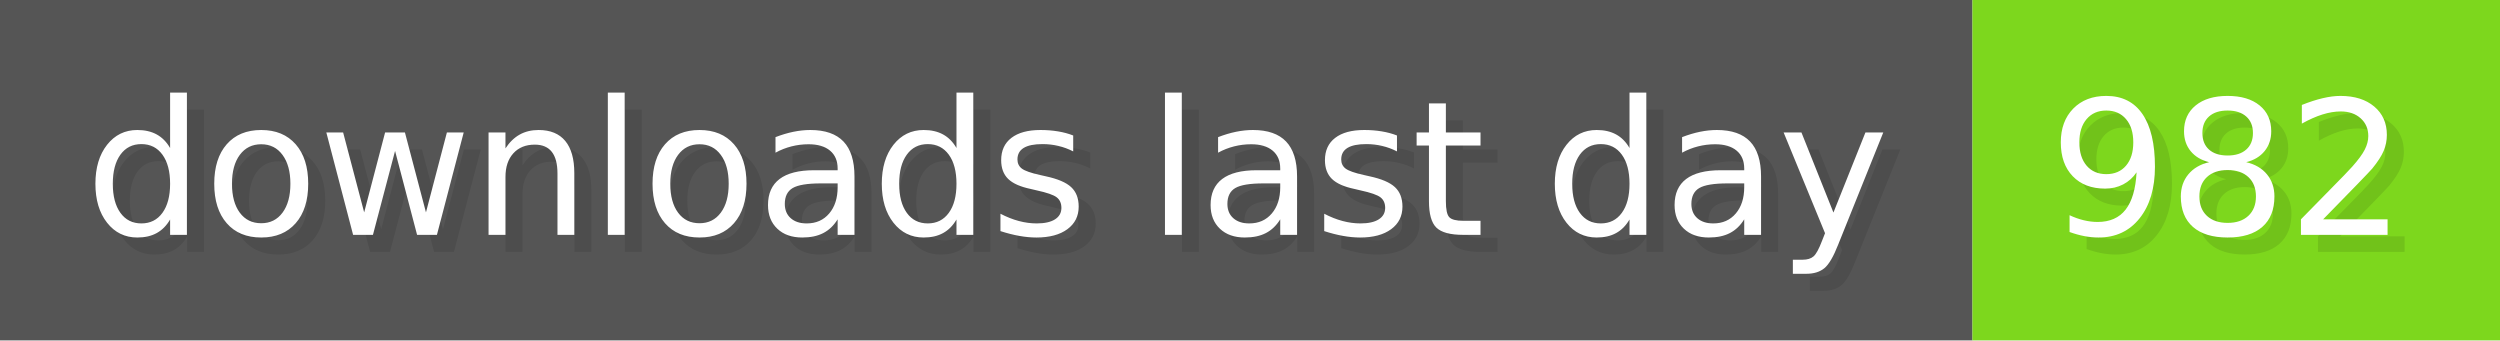
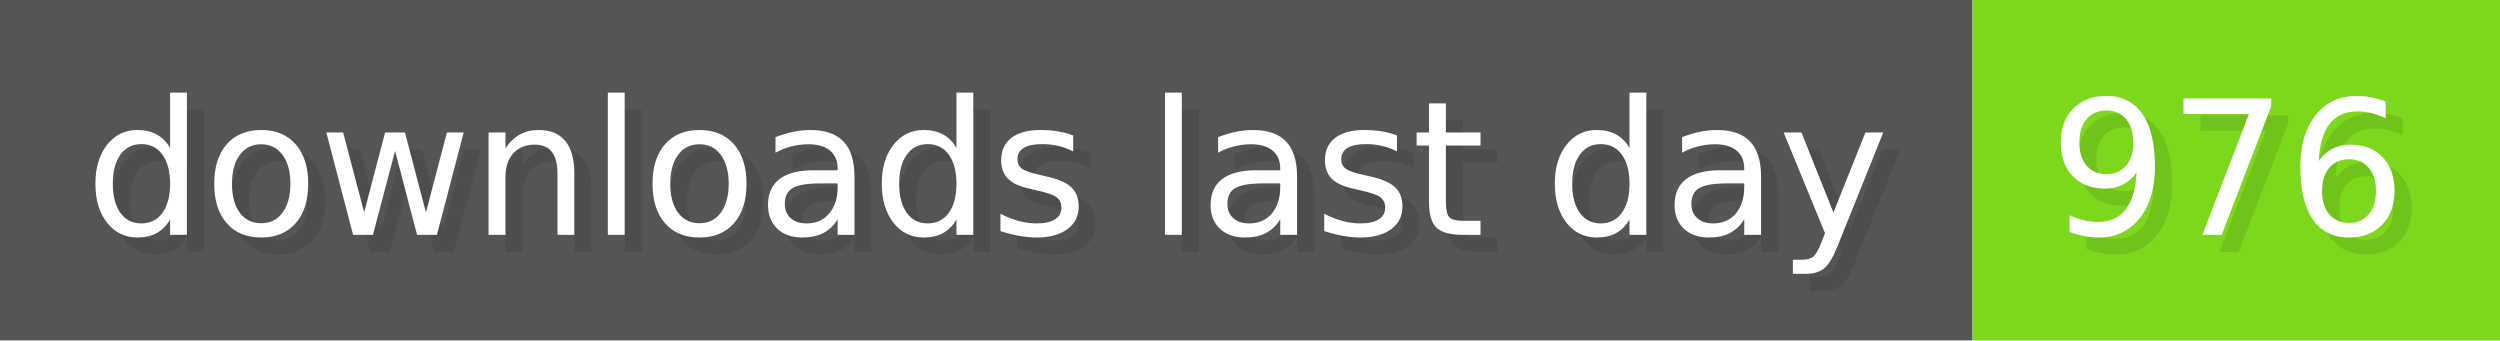
- <svg xmlns="http://www.w3.org/2000/svg" width="146.9" height="20" viewBox="0 0 1469 200" role="img" aria-label="downloads last day: 982">
+ <svg xmlns="http://www.w3.org/2000/svg" width="146.9" height="20" viewBox="0 0 1469 200" role="img" aria-label="downloads last day: 976">
  <g>
    <rect fill="#555" width="1159" height="200" />
    <rect fill="#7DD71D" x="1159" width="310" height="200" />
  </g>
  <g aria-hidden="true" fill="#fff" text-anchor="start" font-family="Verdana,DejaVu Sans,sans-serif" font-size="110">
    <text x="60" y="148" textLength="1059" fill="#000" opacity="0.1">downloads last day</text>
    <text x="50" y="138" textLength="1059">downloads last day</text>
-     <text x="1214" y="148" textLength="210" fill="#000" opacity="0.1">982</text>
-     <text x="1204" y="138" textLength="210">982</text>
+     <text x="1214" y="148" textLength="210" fill="#000" opacity="0.1">976</text>
+     <text x="1204" y="138" textLength="210">976</text>
  </g>
</svg>
